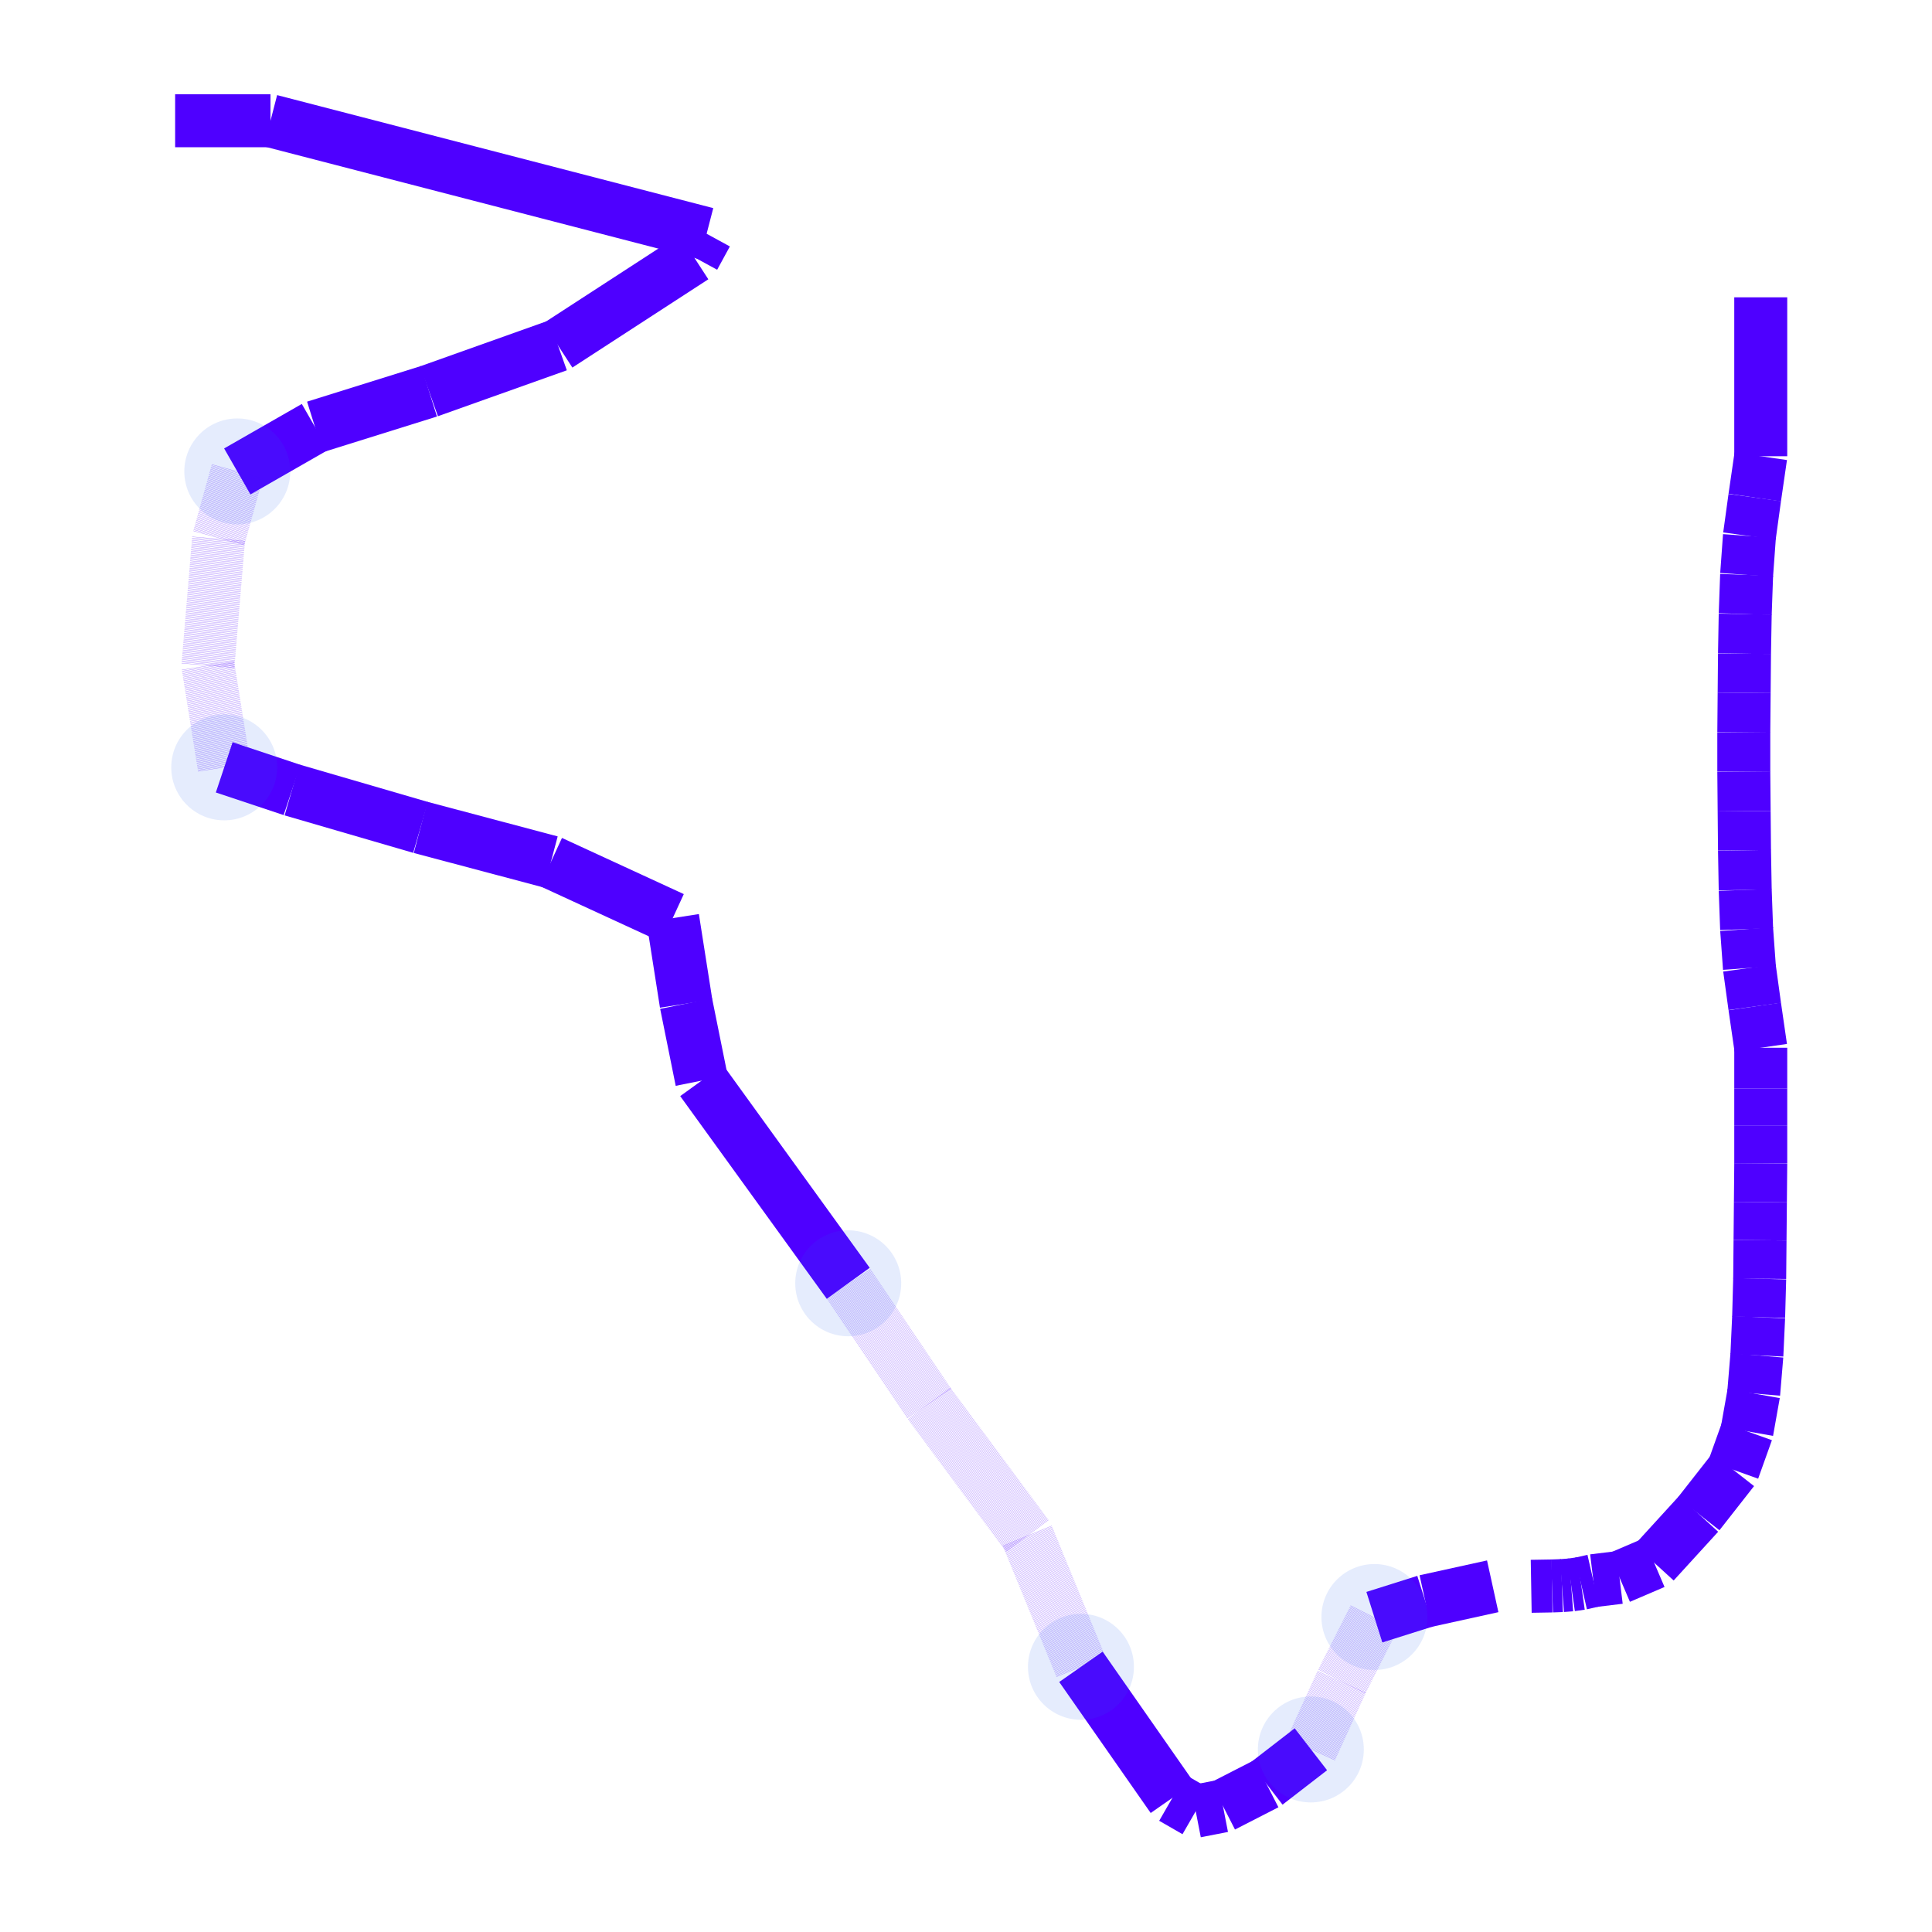
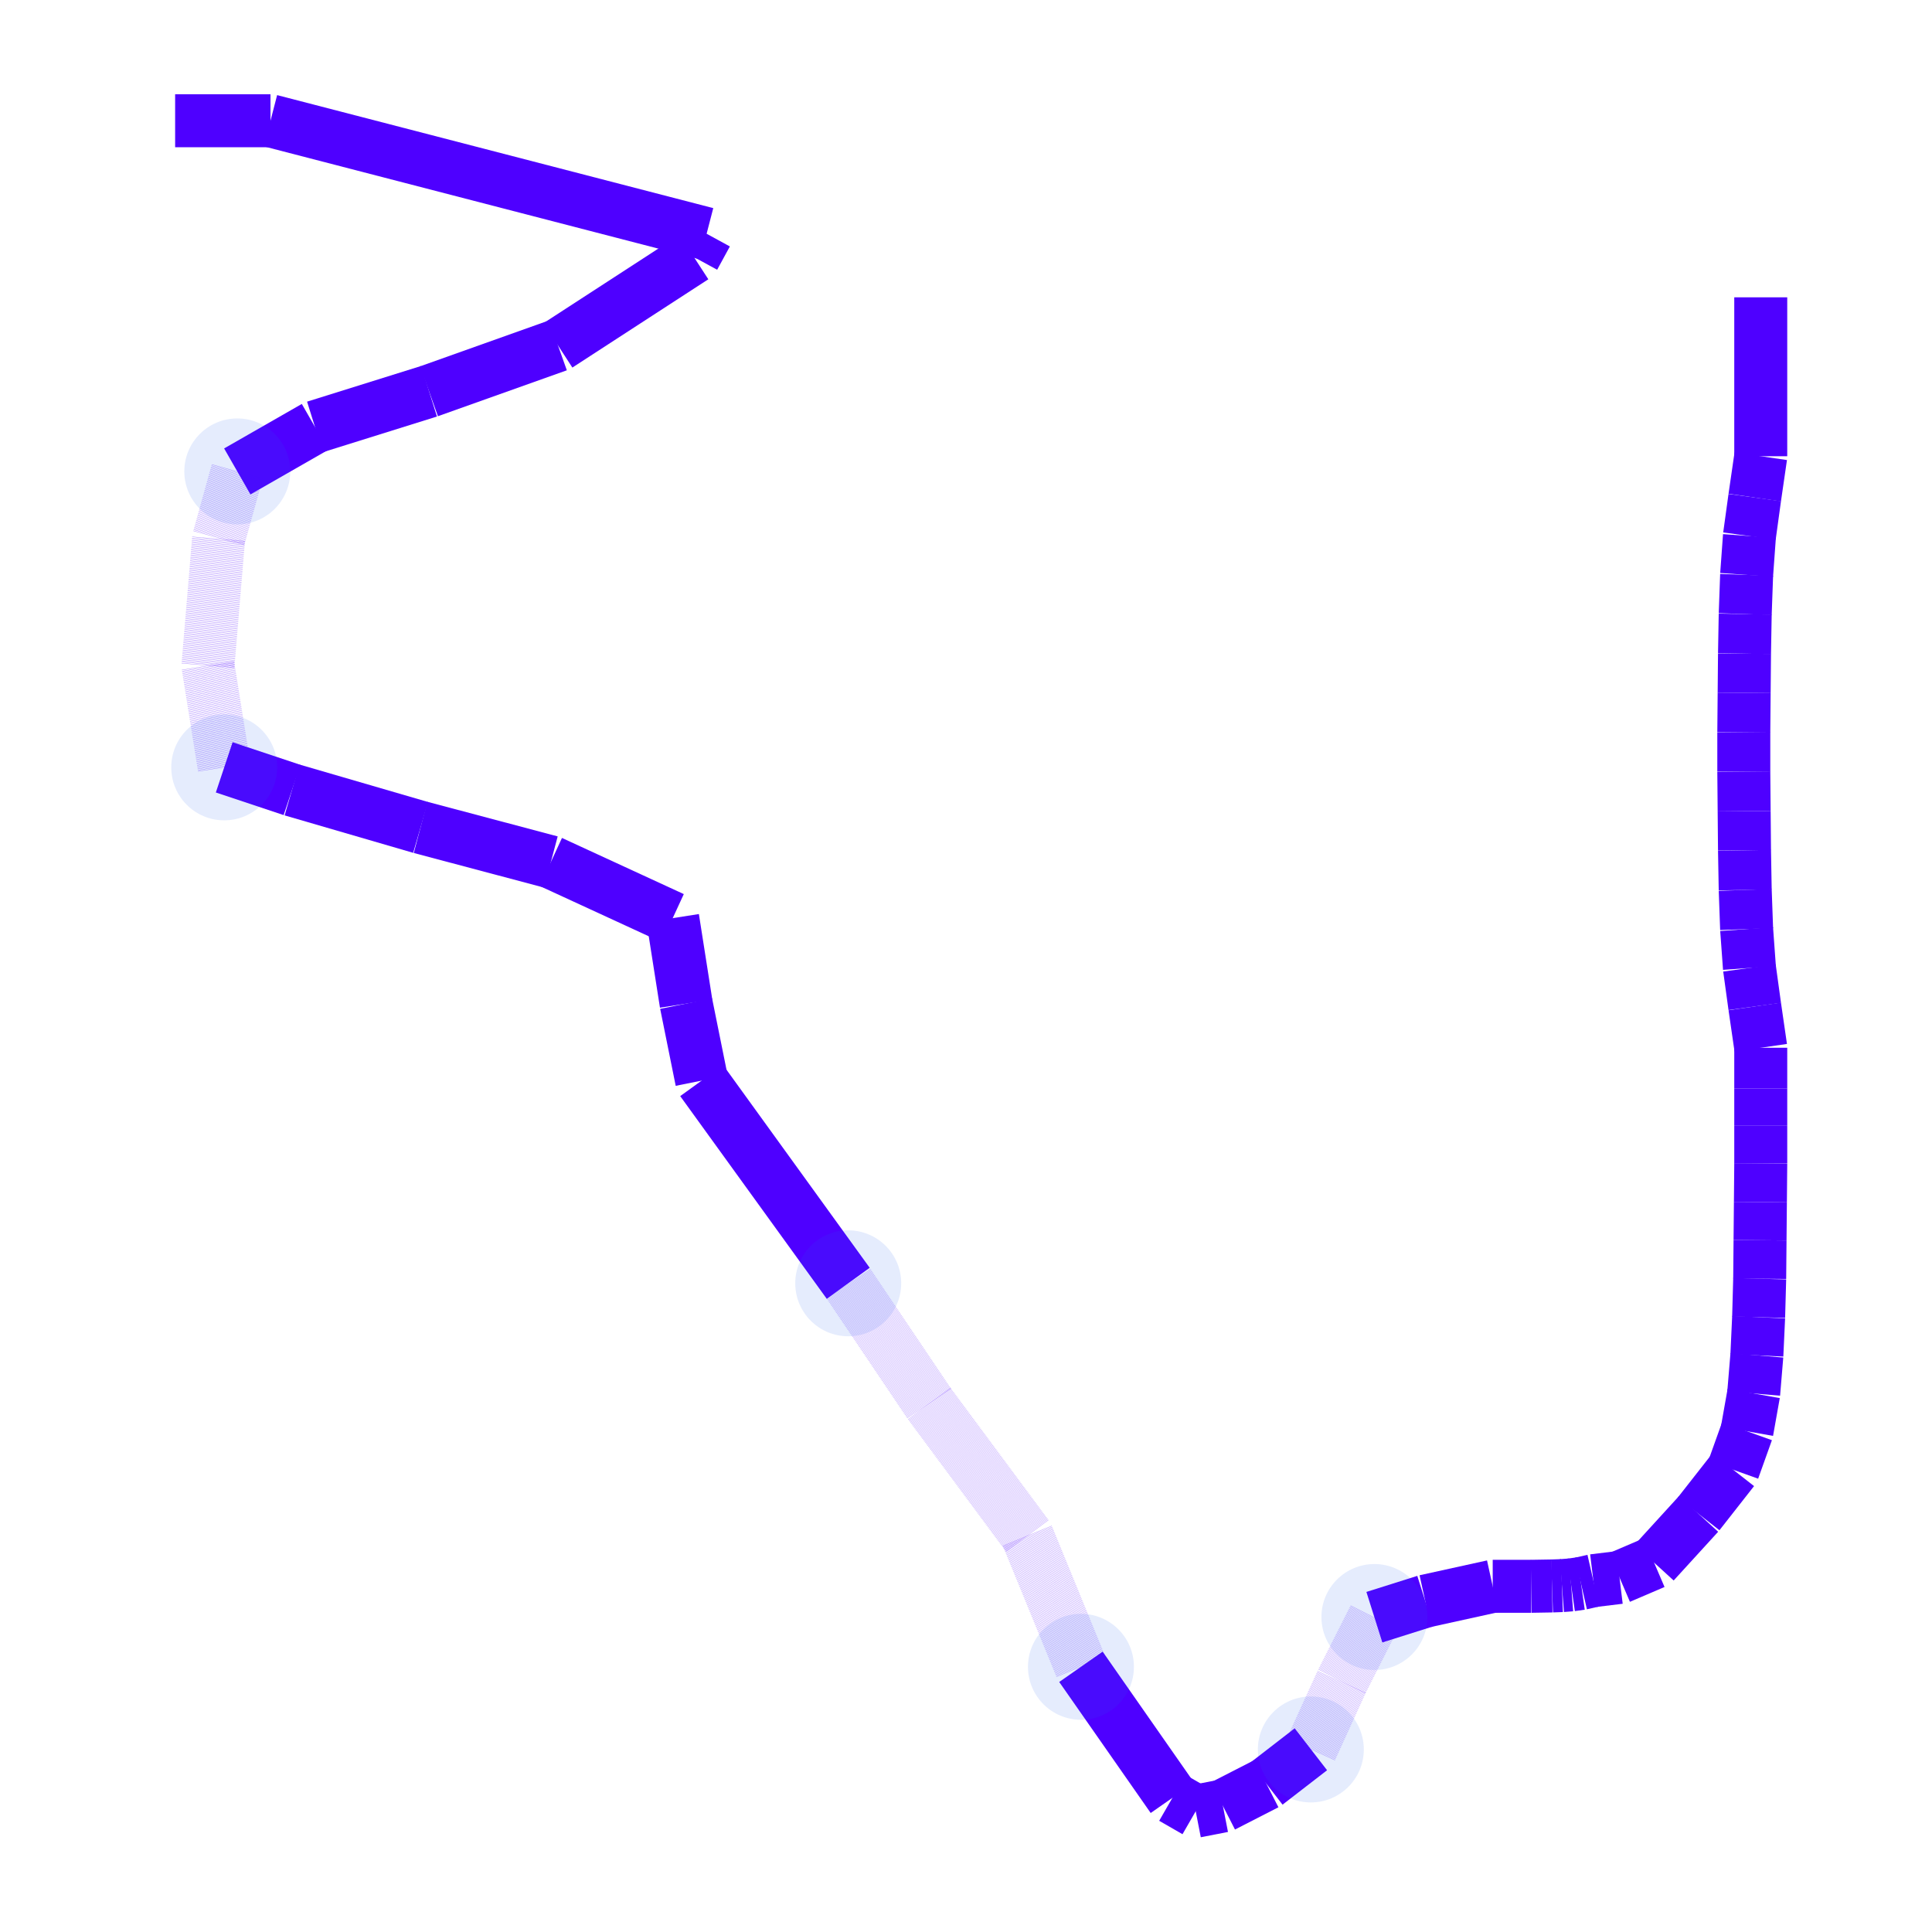
<svg xmlns="http://www.w3.org/2000/svg" width="640" height="640" viewBox="0 0 640 640">
  <rect width="100%" height="100%" fill="white" />
  <g>
    <polyline data-points="-18.65,1.85 -18.591,1.851" data-type="line" data-label="" points="507.232,525.482 514.134,525.365" fill="none" stroke="hsl(258.289, 100%, 50%)" stroke-width="17.548" />
  </g>
  <g>
    <polyline data-points="-18.591,1.851 -18.563,1.852" data-type="line" data-label="" points="514.134,525.365 517.41,525.248" fill="none" stroke="hsl(258.289, 100%, 50%)" stroke-width="17.548" />
  </g>
  <g>
    <polyline data-points="-18.563,1.852 -18.537,1.854" data-type="line" data-label="" points="517.41,525.248 520.451,525.014" fill="none" stroke="hsl(258.289, 100%, 50%)" stroke-width="17.548" />
  </g>
  <g>
    <polyline data-points="-18.537,1.854 -18.509,1.858" data-type="line" data-label="" points="520.451,525.014 523.727,524.546" fill="none" stroke="hsl(258.289, 100%, 50%)" stroke-width="17.548" />
  </g>
  <g>
    <polyline data-points="-18.509,1.858 -18.474,1.866" data-type="line" data-label="" points="523.727,524.546 527.821,523.61" fill="none" stroke="hsl(258.289, 100%, 50%)" stroke-width="17.548" />
  </g>
  <g>
    <polyline data-points="-18.474,1.866 -18.4,1.875" data-type="line" data-label="" points="527.821,523.61 536.478,522.557" fill="none" stroke="hsl(258.289, 100%, 50%)" stroke-width="17.548" />
  </g>
  <g>
-     <polyline data-points="-18.759,1.85 -18.759,1.85" data-type="line" data-label="" points="494.481,525.482 494.481,525.482" fill="none" stroke="hsl(258.289, 100%, 50%)" stroke-width="17.548" />
+     <polyline data-points="-18.759,1.85 -18.65,1.85" data-type="line" data-label="" points="494.481,525.482 507.232,525.482" fill="none" stroke="hsl(258.289, 100%, 50%)" stroke-width="17.548" />
  </g>
  <g>
    <polyline data-points="-22.49,6 -22.22,6" data-type="line" data-label="" points="58.015,40 89.601,40" fill="none" stroke="hsl(258.289, 100%, 50%)" stroke-width="17.548" />
  </g>
  <g>
    <polyline data-points="-18,5.05 -18,5.5" data-type="line" data-label="" points="583.271,151.134 583.271,98.492" fill="none" stroke="hsl(258.289, 100%, 50%)" stroke-width="17.548" />
  </g>
  <g>
    <polyline data-points="-18.4,1.875 -18.302,1.917" data-type="line" data-label="" points="536.478,522.557 547.942,517.644" fill="none" stroke="hsl(258.289, 100%, 50%)" stroke-width="17.548" />
  </g>
  <g>
    <polyline data-points="-18.302,1.917 -18.176,2.055" data-type="line" data-label="" points="547.942,517.644 562.682,501.5" fill="none" stroke="hsl(258.289, 100%, 50%)" stroke-width="17.548" />
  </g>
  <g>
    <polyline data-points="-18.176,2.055 -18.078,2.18" data-type="line" data-label="" points="562.682,501.5 574.147,486.877" fill="none" stroke="hsl(258.289, 100%, 50%)" stroke-width="17.548" />
  </g>
  <g>
    <polyline data-points="-18.078,2.18 -18.039,2.289" data-type="line" data-label="" points="574.147,486.877 578.709,474.126" fill="none" stroke="hsl(258.289, 100%, 50%)" stroke-width="17.548" />
  </g>
  <g>
    <polyline data-points="-18.039,2.289 -18.02,2.396" data-type="line" data-label="" points="578.709,474.126 580.932,461.609" fill="none" stroke="hsl(258.289, 100%, 50%)" stroke-width="17.548" />
  </g>
  <g>
    <polyline data-points="-18.02,2.396 -18.011,2.504" data-type="line" data-label="" points="580.932,461.609 581.985,448.974" fill="none" stroke="hsl(258.289, 100%, 50%)" stroke-width="17.548" />
  </g>
  <g>
    <polyline data-points="-18.011,2.504 -18.006,2.612" data-type="line" data-label="" points="581.985,448.974 582.569,436.34" fill="none" stroke="hsl(258.289, 100%, 50%)" stroke-width="17.548" />
  </g>
  <g>
    <polyline data-points="-18.006,2.612 -18.003,2.721" data-type="line" data-label="" points="582.569,436.34 582.92,423.589" fill="none" stroke="hsl(258.289, 100%, 50%)" stroke-width="17.548" />
  </g>
  <g>
    <polyline data-points="-18.003,2.721 -18.002,2.83" data-type="line" data-label="" points="582.92,423.589 583.037,410.838" fill="none" stroke="hsl(258.289, 100%, 50%)" stroke-width="17.548" />
  </g>
  <g>
    <polyline data-points="-18.002,2.83 -18.001,2.938" data-type="line" data-label="" points="583.037,410.838 583.154,398.203" fill="none" stroke="hsl(258.289, 100%, 50%)" stroke-width="17.548" />
  </g>
  <g>
    <polyline data-points="-18.001,2.938 -18,3.047" data-type="line" data-label="" points="583.154,398.203 583.271,385.452" fill="none" stroke="hsl(258.289, 100%, 50%)" stroke-width="17.548" />
  </g>
  <g>
    <polyline data-points="-18,3.047 -18,3.154" data-type="line" data-label="" points="583.271,385.452 583.271,372.935" fill="none" stroke="hsl(258.289, 100%, 50%)" stroke-width="17.548" />
  </g>
  <g>
    <polyline data-points="-18,3.154 -18,3.26" data-type="line" data-label="" points="583.271,372.935 583.271,360.535" fill="none" stroke="hsl(258.289, 100%, 50%)" stroke-width="17.548" />
  </g>
  <g>
    <polyline data-points="-18,3.26 -18,3.375" data-type="line" data-label="" points="583.271,360.535 583.271,347.082" fill="none" stroke="hsl(258.289, 100%, 50%)" stroke-width="17.548" />
  </g>
  <g>
    <polyline data-points="-19.6,1.213 -19.523,1.228" data-type="line" data-label="" points="396.098,600 405.105,598.245" fill="none" stroke="hsl(258.289, 100%, 50%)" stroke-width="17.548" />
  </g>
  <g>
    <polyline data-points="-19.523,1.228 -19.4,1.291" data-type="line" data-label="" points="405.105,598.245 419.494,590.875" fill="none" stroke="hsl(258.289, 100%, 50%)" stroke-width="17.548" />
  </g>
  <g>
    <polyline data-points="-19.4,1.291 -19.273877625266007,1.3884752356597043" data-type="line" data-label="" points="419.494,590.875 434.249,579.472" fill="none" stroke="hsl(258.289, 100%, 50%)" stroke-width="17.548" />
  </g>
  <g>
    <polyline data-points="-19.273877625266007,1.3884752356597043 -19.186,1.581" data-type="line" data-label="" points="434.249,579.472 444.529,556.95" fill="none" stroke="rgba(76, 0, 255, 0.5)" stroke-width="17.548" stroke-dasharray="0.1 0.3" />
  </g>
  <g>
    <polyline data-points="-19.186,1.581 -19.094122374733992,1.7625247643402957" data-type="line" data-label="" points="444.529,556.95 455.277,535.715" fill="none" stroke="rgba(76, 0, 255, 0.5)" stroke-width="17.548" stroke-dasharray="0.1 0.3" />
  </g>
  <g>
    <polyline data-points="-19.094122374733992,1.7625247643402957 -18.95,1.808" data-type="line" data-label="" points="455.277,535.715 472.137,530.395" fill="none" stroke="hsl(258.289, 100%, 50%)" stroke-width="17.548" />
  </g>
  <g>
    <polyline data-points="-18.95,1.808 -18.759,1.85" data-type="line" data-label="" points="472.137,530.395 494.481,525.482" fill="none" stroke="hsl(258.289, 100%, 50%)" stroke-width="17.548" />
  </g>
  <g>
    <polyline data-points="-22.22,6 -20.985,5.68" data-type="line" data-label="" points="89.601,40 234.076,77.435" fill="none" stroke="hsl(258.289, 100%, 50%)" stroke-width="17.548" />
  </g>
  <g>
    <polyline data-points="-20.985,5.68 -21.021,5.614" data-type="line" data-label="" points="234.076,77.435 229.864,85.156" fill="none" stroke="hsl(258.289, 100%, 50%)" stroke-width="17.548" />
  </g>
  <g>
    <polyline data-points="-21.021,5.614 -21.406,5.364" data-type="line" data-label="" points="229.864,85.156 184.826,114.402" fill="none" stroke="hsl(258.289, 100%, 50%)" stroke-width="17.548" />
  </g>
  <g>
    <polyline data-points="-21.406,5.364 -21.771,5.234" data-type="line" data-label="" points="184.826,114.402 142.127,129.609" fill="none" stroke="hsl(258.289, 100%, 50%)" stroke-width="17.548" />
  </g>
  <g>
    <polyline data-points="-21.771,5.234 -22.094,5.133" data-type="line" data-label="" points="142.127,129.609 104.341,141.425" fill="none" stroke="hsl(258.289, 100%, 50%)" stroke-width="17.548" />
  </g>
  <g>
    <polyline data-points="-22.094,5.133 -22.314,5.007" data-type="line" data-label="" points="104.341,141.425 78.605,156.165" fill="none" stroke="hsl(258.289, 100%, 50%)" stroke-width="17.548" />
  </g>
  <g>
    <polyline data-points="-22.314,5.007 -22.367,4.816" data-type="line" data-label="" points="78.605,156.165 72.404,178.508" fill="none" stroke="rgba(76, 0, 255, 0.5)" stroke-width="17.548" stroke-dasharray="0.1 0.3" />
  </g>
  <g>
    <polyline data-points="-22.367,4.816 -22.397,4.457" data-type="line" data-label="" points="72.404,178.508 68.895,220.506" fill="none" stroke="rgba(76, 0, 255, 0.5)" stroke-width="17.548" stroke-dasharray="0.1 0.3" />
  </g>
  <g>
    <polyline data-points="-22.397,4.457 -22.351,4.169" data-type="line" data-label="" points="68.895,220.506 74.276,254.197" fill="none" stroke="rgba(76, 0, 255, 0.5)" stroke-width="17.548" stroke-dasharray="0.1 0.3" />
  </g>
  <g>
    <polyline data-points="-22.351,4.169 -22.159,4.105" data-type="line" data-label="" points="74.276,254.197 96.737,261.684" fill="none" stroke="hsl(258.289, 100%, 50%)" stroke-width="17.548" />
  </g>
  <g>
    <polyline data-points="-22.159,4.105 -21.795,3.999" data-type="line" data-label="" points="96.737,261.684 139.319,274.084" fill="none" stroke="hsl(258.289, 100%, 50%)" stroke-width="17.548" />
  </g>
  <g>
    <polyline data-points="-21.795,3.999 -21.426,3.901" data-type="line" data-label="" points="139.319,274.084 182.486,285.548" fill="none" stroke="hsl(258.289, 100%, 50%)" stroke-width="17.548" />
  </g>
  <g>
    <polyline data-points="-21.426,3.901 -21.081,3.742" data-type="line" data-label="" points="182.486,285.548 222.845,304.149" fill="none" stroke="hsl(258.289, 100%, 50%)" stroke-width="17.548" />
  </g>
  <g>
    <polyline data-points="-21.081,3.742 -21.043,3.5" data-type="line" data-label="" points="222.845,304.149 227.291,332.459" fill="none" stroke="hsl(258.289, 100%, 50%)" stroke-width="17.548" />
  </g>
  <g>
    <polyline data-points="-18,3.375 -18.017,3.492" data-type="line" data-label="" points="583.271,347.082 581.283,333.395" fill="none" stroke="hsl(258.289, 100%, 50%)" stroke-width="17.548" />
  </g>
  <g>
    <polyline data-points="-18.017,3.492 -18.032,3.601" data-type="line" data-label="" points="581.283,333.395 579.528,320.643" fill="none" stroke="hsl(258.289, 100%, 50%)" stroke-width="17.548" />
  </g>
  <g>
    <polyline data-points="-18.032,3.601 -18.04,3.711" data-type="line" data-label="" points="579.528,320.643 578.592,307.775" fill="none" stroke="hsl(258.289, 100%, 50%)" stroke-width="17.548" />
  </g>
  <g>
    <polyline data-points="-18.04,3.711 -18.044,3.822" data-type="line" data-label="" points="578.592,307.775 578.124,294.79" fill="none" stroke="hsl(258.289, 100%, 50%)" stroke-width="17.548" />
  </g>
  <g>
    <polyline data-points="-18.044,3.822 -18.046,3.934" data-type="line" data-label="" points="578.124,294.79 577.89,281.688" fill="none" stroke="hsl(258.289, 100%, 50%)" stroke-width="17.548" />
  </g>
  <g>
    <polyline data-points="-18.046,3.934 -18.047,4.045" data-type="line" data-label="" points="577.89,281.688 577.773,268.703" fill="none" stroke="hsl(258.289, 100%, 50%)" stroke-width="17.548" />
  </g>
  <g>
    <polyline data-points="-18.047,4.045 -18.048,4.157" data-type="line" data-label="" points="577.773,268.703 577.656,255.601" fill="none" stroke="hsl(258.289, 100%, 50%)" stroke-width="17.548" />
  </g>
  <g>
    <polyline data-points="-18.048,4.157 -18.048,4.268" data-type="line" data-label="" points="577.656,255.601 577.656,242.615" fill="none" stroke="hsl(258.289, 100%, 50%)" stroke-width="17.548" />
  </g>
  <g>
    <polyline data-points="-18.048,4.268 -18.047,4.38" data-type="line" data-label="" points="577.656,242.615 577.773,229.513" fill="none" stroke="hsl(258.289, 100%, 50%)" stroke-width="17.548" />
  </g>
  <g>
    <polyline data-points="-18.047,4.38 -18.046,4.491" data-type="line" data-label="" points="577.773,229.513 577.89,216.528" fill="none" stroke="hsl(258.289, 100%, 50%)" stroke-width="17.548" />
  </g>
  <g>
    <polyline data-points="-18.046,4.491 -18.044,4.603" data-type="line" data-label="" points="577.89,216.528 578.124,203.426" fill="none" stroke="hsl(258.289, 100%, 50%)" stroke-width="17.548" />
  </g>
  <g>
    <polyline data-points="-18.044,4.603 -18.04,4.714" data-type="line" data-label="" points="578.124,203.426 578.592,190.441" fill="none" stroke="hsl(258.289, 100%, 50%)" stroke-width="17.548" />
  </g>
  <g>
    <polyline data-points="-18.04,4.714 -18.032,4.824" data-type="line" data-label="" points="578.592,190.441 579.528,177.573" fill="none" stroke="hsl(258.289, 100%, 50%)" stroke-width="17.548" />
  </g>
  <g>
    <polyline data-points="-18.032,4.824 -18.017,4.933" data-type="line" data-label="" points="579.528,177.573 581.283,164.821" fill="none" stroke="hsl(258.289, 100%, 50%)" stroke-width="17.548" />
  </g>
  <g>
    <polyline data-points="-18.017,4.933 -18,5.05" data-type="line" data-label="" points="581.283,164.821 583.271,151.134" fill="none" stroke="hsl(258.289, 100%, 50%)" stroke-width="17.548" />
  </g>
  <g>
    <polyline data-points="-19.6,1.213 -19.666,1.251" data-type="line" data-label="" points="396.098,600 388.377,595.555" fill="none" stroke="hsl(258.289, 100%, 50%)" stroke-width="17.548" />
  </g>
  <g>
    <polyline data-points="-19.666,1.251 -19.925,1.622" data-type="line" data-label="" points="388.377,595.555 358.078,552.154" fill="none" stroke="hsl(258.289, 100%, 50%)" stroke-width="17.548" />
  </g>
  <g>
    <polyline data-points="-19.925,1.622 -20.077,1.993" data-type="line" data-label="" points="358.078,552.154 340.297,508.753" fill="none" stroke="rgba(76, 0, 255, 0.5)" stroke-width="17.548" stroke-dasharray="0.1 0.3" />
  </g>
  <g>
    <polyline data-points="-20.077,1.993 -20.355,2.368" data-type="line" data-label="" points="340.297,508.753 307.775,464.884" fill="none" stroke="rgba(76, 0, 255, 0.5)" stroke-width="17.548" stroke-dasharray="0.1 0.3" />
  </g>
  <g>
    <polyline data-points="-20.355,2.368 -20.584,2.708" data-type="line" data-label="" points="307.775,464.884 280.986,425.11" fill="none" stroke="rgba(76, 0, 255, 0.5)" stroke-width="17.548" stroke-dasharray="0.1 0.3" />
  </g>
  <g>
    <polyline data-points="-20.584,2.708 -20.999,3.282" data-type="line" data-label="" points="280.986,425.11 232.438,357.961" fill="none" stroke="hsl(258.289, 100%, 50%)" stroke-width="17.548" />
  </g>
  <g>
    <polyline data-points="-20.999,3.282 -21.043,3.5" data-type="line" data-label="" points="232.438,357.961 227.291,332.459" fill="none" stroke="hsl(258.289, 100%, 50%)" stroke-width="17.548" />
  </g>
  <circle data-type="circle" data-label="" data-x="-19.274" data-y="1.388" cx="434.234" cy="579.528" r="17.548" fill="rgba(37, 99, 235, 0.12)" stroke="hsl(258.289, 100%, 50%)" stroke-width="0.009" />
  <circle data-type="circle" data-label="" data-x="-19.094" data-y="1.763" cx="455.291" cy="535.659" r="17.548" fill="rgba(37, 99, 235, 0.12)" stroke="hsl(258.289, 100%, 50%)" stroke-width="0.009" />
  <circle data-type="circle" data-label="" data-x="-22.314" data-y="5.007" cx="78.605" cy="156.165" r="17.548" fill="rgba(37, 99, 235, 0.12)" stroke="hsl(258.289, 100%, 50%)" stroke-width="0.009" />
  <circle data-type="circle" data-label="" data-x="-22.351" data-y="4.169" cx="74.276" cy="254.197" r="17.548" fill="rgba(37, 99, 235, 0.12)" stroke="hsl(258.289, 100%, 50%)" stroke-width="0.009" />
  <circle data-type="circle" data-label="" data-x="-19.925" data-y="1.622" cx="358.078" cy="552.154" r="17.548" fill="rgba(37, 99, 235, 0.12)" stroke="hsl(258.289, 100%, 50%)" stroke-width="0.009" />
  <circle data-type="circle" data-label="" data-x="-20.584" data-y="2.708" cx="280.986" cy="425.11" r="17.548" fill="rgba(37, 99, 235, 0.12)" stroke="hsl(258.289, 100%, 50%)" stroke-width="0.009" />
  <g id="crosshair" style="display: none">
    <line id="crosshair-h" y1="0" y2="640" stroke="#666" stroke-width="0.5" />
    <line id="crosshair-v" x1="0" x2="640" stroke="#666" stroke-width="0.5" />
    <text id="coordinates" font-family="monospace" font-size="12" fill="#666" />
  </g>
</svg>
